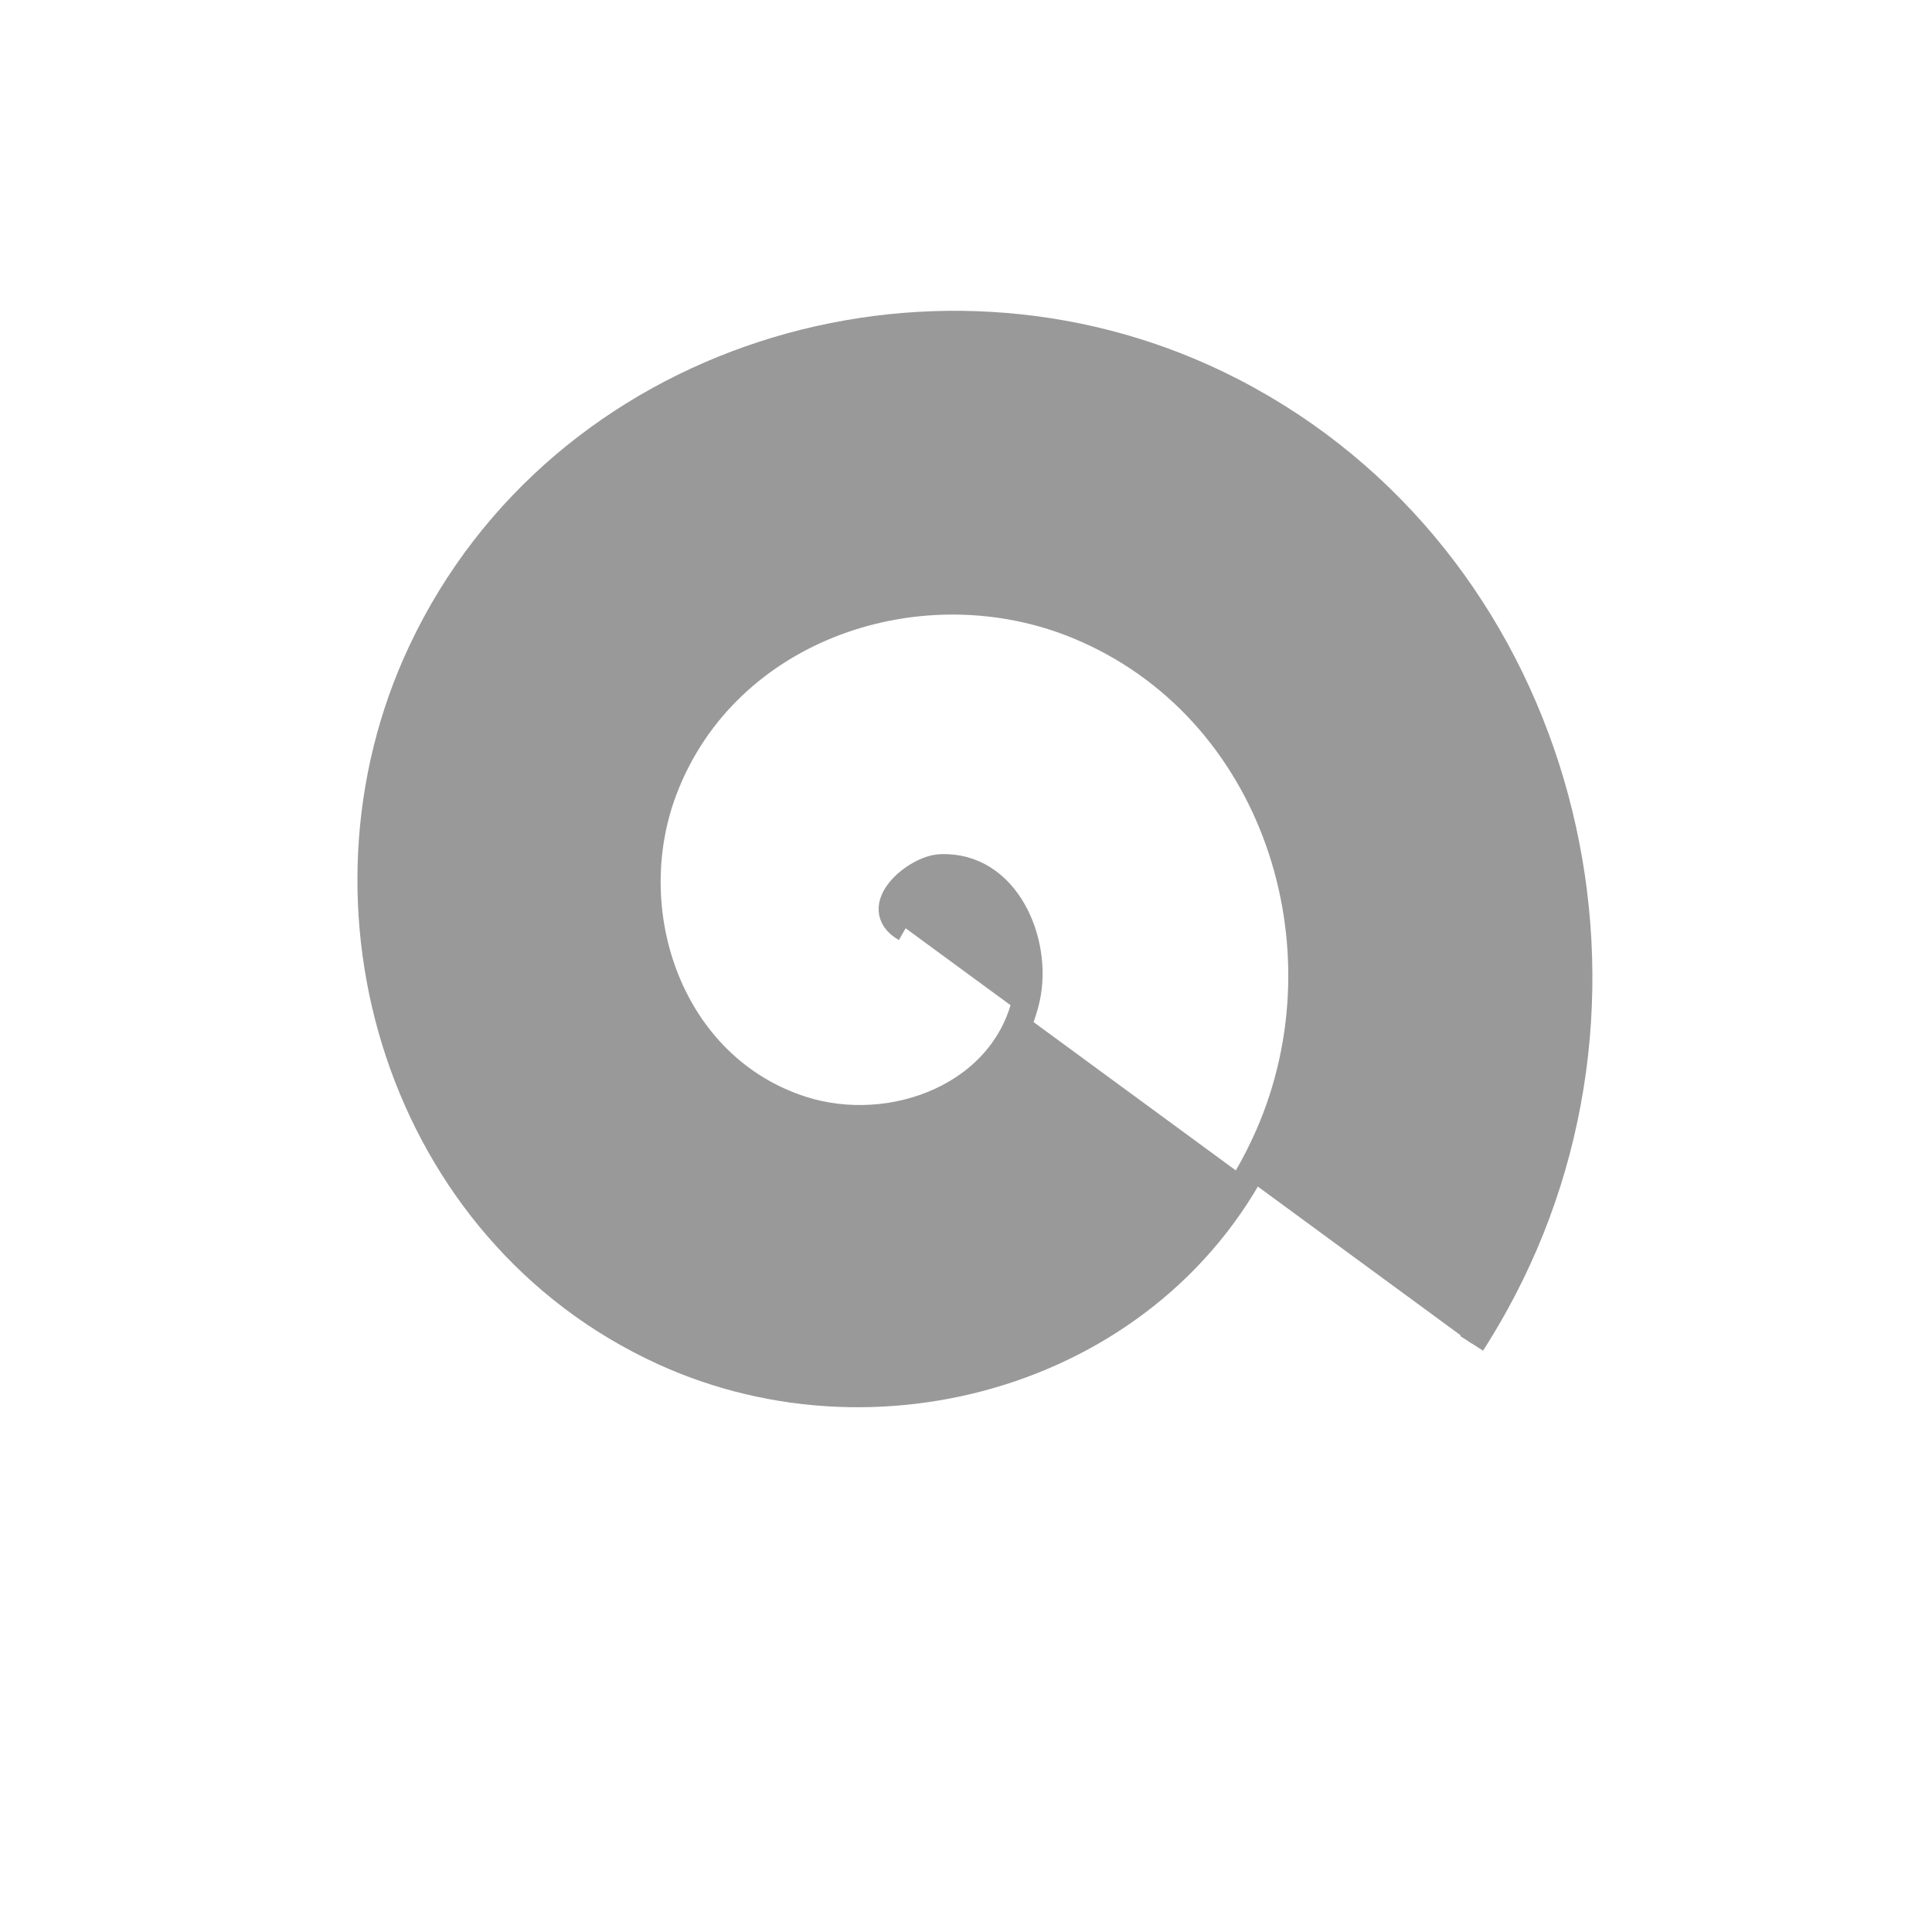
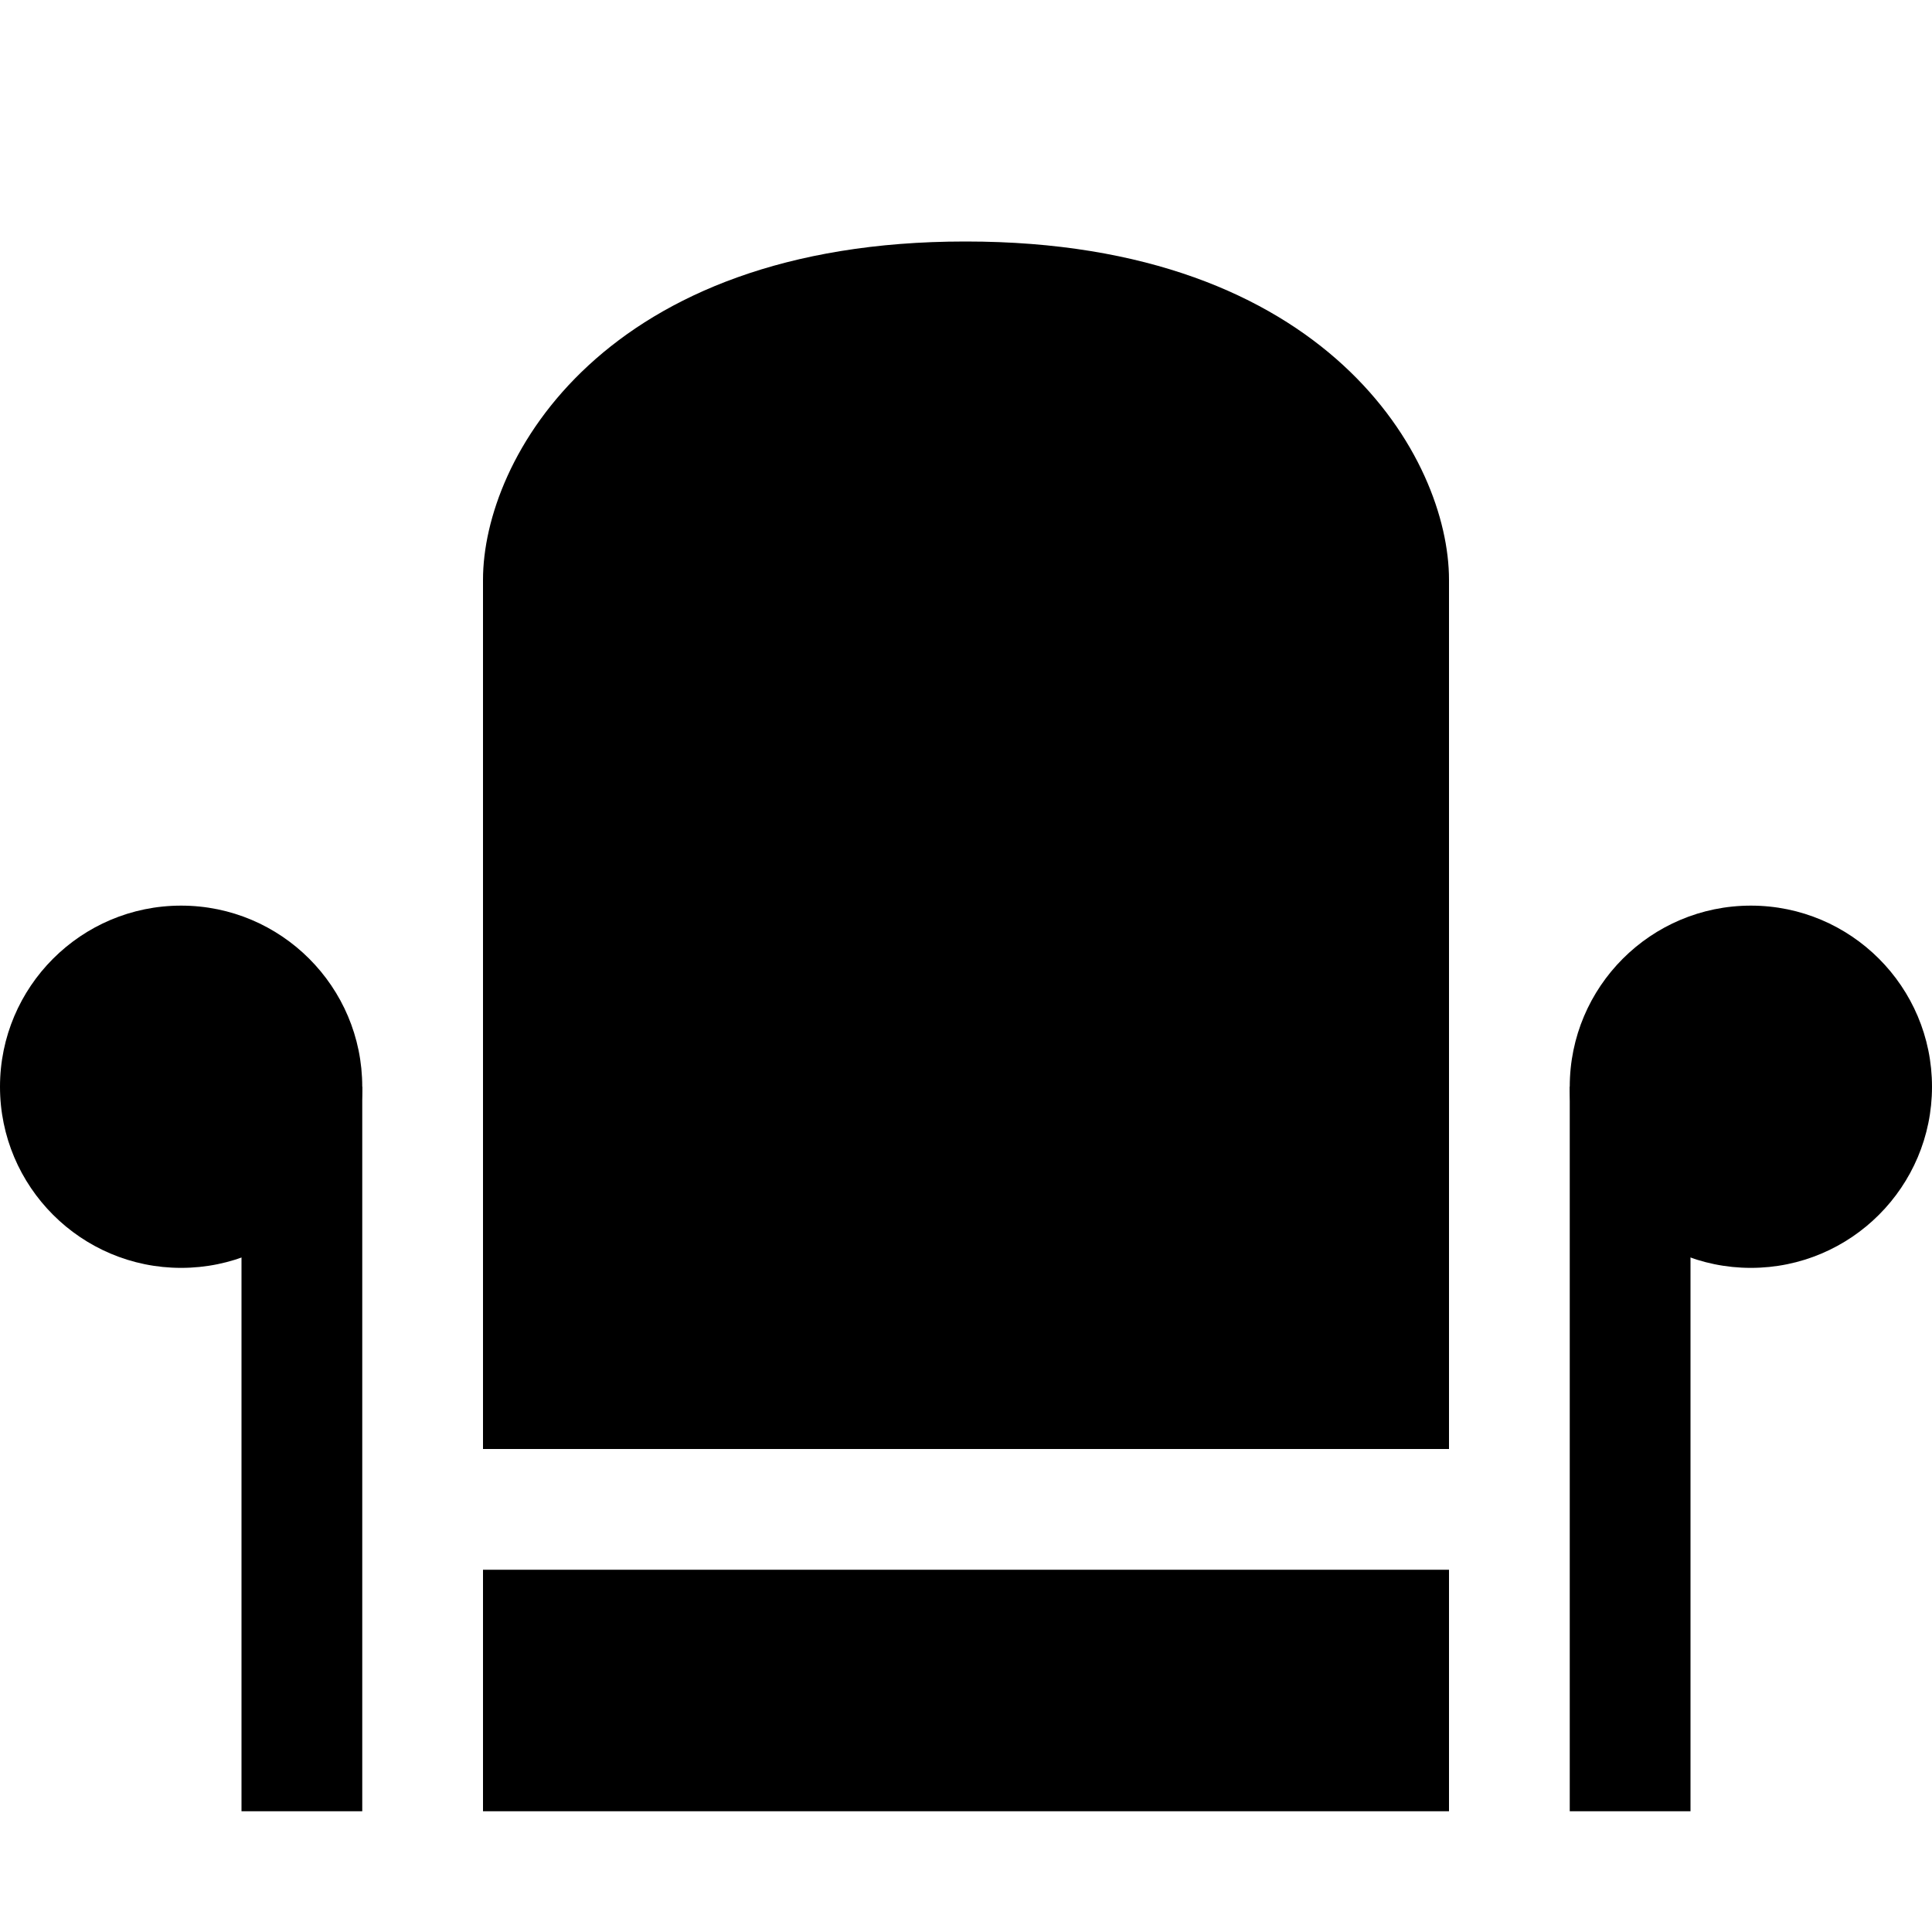
- <svg xmlns="http://www.w3.org/2000/svg" xmlns:xlink="http://www.w3.org/1999/xlink" width="128" height="128" id="svg11300" version="1.0" style="display:inline;enable-background:new" viewBox="0 0 128 128">
-   <defs id="defs3">
-     <linearGradient y2="236" x2="96" y1="236" x1="32" gradientTransform="translate(604.8168,170.5864)" gradientUnits="userSpaceOnUse" id="linearGradient1099" xlink:href="#linearGradient1036" />
-     <linearGradient id="linearGradient1036">
-       <stop id="stop1032" offset="0" style="stop-color:#d5d3cf;stop-opacity:1;" />
-       <stop id="stop1034" offset="1" style="stop-color:#f6f5f4;stop-opacity:1" />
+ <svg xmlns="http://www.w3.org/2000/svg" xmlns:xlink="http://www.w3.org/1999/xlink" width="16px" height="16px" viewBox="0 0 16 16" version="1.1">
+   <defs>
+     <filter id="alpha" filterUnits="objectBoundingBox" x="0%" y="0%" width="100%" height="100%">
+       <feColorMatrix type="matrix" in="SourceGraphic" values="0 0 0 0 1 0 0 0 0 1 0 0 0 0 1 0 0 0 1 0" />
+     </filter>
+     <mask id="mask0">
+       <g filter="url(#alpha)">
+         <rect x="0" y="0" width="16" height="16" style="fill:rgb(0%,0%,0%);fill-opacity:0.995;stroke:none;" />
+       </g>
+     </mask>
+     <linearGradient id="linear0" gradientUnits="userSpaceOnUse" x1="4" y1="73" x2="24" y2="73" gradientTransform="matrix(-1,0,0,1,128,-4.000008)">
+       <stop offset="0" style="stop-color:rgb(72.941%,59.608%,7.843%);stop-opacity:1;" />
+       <stop offset="0.1" style="stop-color:rgb(85.098%,73.725%,28.627%);stop-opacity:1;" />
+       <stop offset="0.3" style="stop-color:rgb(72.941%,59.608%,7.843%);stop-opacity:1;" />
+       <stop offset="0.929" style="stop-color:rgb(72.941%,59.608%,7.843%);stop-opacity:1;" />
+       <stop offset="0.964" style="stop-color:rgb(85.098%,73.725%,28.627%);stop-opacity:1;" />
+       <stop offset="1" style="stop-color:rgb(72.941%,59.608%,7.843%);stop-opacity:1;" />
    </linearGradient>
-     <radialGradient r="32" fy="-76" fx="-244" cy="-76" cx="-244" gradientTransform="matrix(0.8833333,0,0,0.8833333,-460.3502,463.1197)" gradientUnits="userSpaceOnUse" id="radialGradient1103" xlink:href="#linearGradient1069" />
-     <linearGradient id="linearGradient1069">
-       <stop id="stop1065" offset="0" style="stop-color:#d5d3cf;stop-opacity:1" />
-       <stop id="stop1067-1" offset="1" style="stop-color:#949390;stop-opacity:1" />
+     <clipPath id="clip1">
+       <rect x="0" y="0" width="192" height="152" />
+     </clipPath>
+     <g id="surface1111" clip-path="url(#clip1)">
+       <path style=" stroke:none;fill-rule:nonzero;fill:url(#linear0);" d="M 124 64 L 124 68 C 124 70.957 122.691 73.762 120.43 75.66 C 117.449 78.16 113.297 78.707 109.773 77.062 C 106.25 75.422 104 71.887 104 68 L 104 64 Z M 124 64 " />
+     </g>
+     <mask id="mask1">
+       <g filter="url(#alpha)">
+         <rect x="0" y="0" width="16" height="16" style="fill:rgb(0%,0%,0%);fill-opacity:0.995;stroke:none;" />
+       </g>
+     </mask>
+     <linearGradient id="linear1" gradientUnits="userSpaceOnUse" x1="4" y1="73" x2="24" y2="73" gradientTransform="matrix(1,0,0,1,0,-4.000008)">
+       <stop offset="0" style="stop-color:rgb(72.941%,59.608%,7.843%);stop-opacity:1;" />
+       <stop offset="0.1" style="stop-color:rgb(85.098%,73.725%,28.627%);stop-opacity:1;" />
+       <stop offset="0.3" style="stop-color:rgb(72.941%,59.608%,7.843%);stop-opacity:1;" />
+       <stop offset="0.929" style="stop-color:rgb(72.941%,59.608%,7.843%);stop-opacity:1;" />
+       <stop offset="0.964" style="stop-color:rgb(85.098%,73.725%,28.627%);stop-opacity:1;" />
+       <stop offset="1" style="stop-color:rgb(72.941%,59.608%,7.843%);stop-opacity:1;" />
    </linearGradient>
-     <linearGradient gradientUnits="userSpaceOnUse" y2="232" x2="64" y1="262.5" x1="64" id="linearGradient1027" xlink:href="#linearGradient1025" gradientTransform="translate(-470.5864,432.8168)" />
-     <linearGradient id="linearGradient1025">
-       <stop id="stop1021" offset="0" style="stop-color:#9a9996;stop-opacity:1" />
-       <stop id="stop1023" offset="1" style="stop-color:#77767b;stop-opacity:1" />
+     <clipPath id="clip2">
+       <rect x="0" y="0" width="192" height="152" />
+     </clipPath>
+     <g id="surface1114" clip-path="url(#clip2)">
+       <path style=" stroke:none;fill-rule:nonzero;fill:url(#linear1);" d="M 4 64 L 4 68 C 4 70.957 5.309 73.762 7.574 75.66 C 10.551 78.16 14.703 78.707 18.227 77.062 C 21.75 75.422 24 71.887 24 68 L 24 64 Z M 4 64 " />
+     </g>
+     <mask id="mask2">
+       <g filter="url(#alpha)">
+         <rect x="0" y="0" width="16" height="16" style="fill:rgb(0%,0%,0%);fill-opacity:0.995;stroke:none;" />
+       </g>
+     </mask>
+     <radialGradient id="radial0" gradientUnits="userSpaceOnUse" cx="14" cy="236" fx="14" fy="236" r="10" gradientTransform="matrix(1.26511,0,0,1,96.28847,-172)">
+       <stop offset="0" style="stop-color:rgb(88.627%,72.941%,9.804%);stop-opacity:1;" />
+       <stop offset="0.74" style="stop-color:rgb(88.627%,72.941%,9.804%);stop-opacity:1;" />
+       <stop offset="1" style="stop-color:rgb(97.255%,92.941%,74.902%);stop-opacity:1;" />
+     </radialGradient>
+     <clipPath id="clip3">
+       <rect x="0" y="0" width="192" height="152" />
+     </clipPath>
+     <g id="surface1117" clip-path="url(#clip3)">
+       <path style=" stroke:none;fill-rule:nonzero;fill:url(#radial0);" d="M 105.34 69 C 103.238 65.359 103.637 60.793 106.34 57.57 C 109.043 54.352 113.469 53.164 117.422 54.602 C 121.371 56.039 124 59.797 124 64 " />
+     </g>
+     <mask id="mask3">
+       <g filter="url(#alpha)">
+         <rect x="0" y="0" width="16" height="16" style="fill:rgb(0%,0%,0%);fill-opacity:0.995;stroke:none;" />
+       </g>
+     </mask>
+     <clipPath id="clip4">
+       <rect x="0" y="0" width="192" height="152" />
+     </clipPath>
+     <g id="surface1120" clip-path="url(#clip4)">
+       <path style=" stroke:none;fill-rule:nonzero;fill:rgb(88.627%,72.941%,9.804%);fill-opacity:1;" d="M 12.004 63.168 L 12 98 L 24 98 L 23.992 63.168 Z M 12.004 63.168 " />
+     </g>
+     <mask id="mask4">
+       <g filter="url(#alpha)">
+         <rect x="0" y="0" width="16" height="16" style="fill:rgb(0%,0%,0%);fill-opacity:0.995;stroke:none;" />
+       </g>
+     </mask>
+     <linearGradient id="linear2" gradientUnits="userSpaceOnUse" x1="44" y1="240" x2="44" y2="244" gradientTransform="matrix(1,0,0,1,0,-166)">
+       <stop offset="0" style="stop-color:rgb(97.255%,93.333%,76.471%);stop-opacity:1;" />
+       <stop offset="1" style="stop-color:rgb(92.549%,80.784%,33.725%);stop-opacity:1;" />
    </linearGradient>
-     <linearGradient id="linearGradient1110">
-       <stop id="stop1108" offset="0" style="stop-color:#c0bfbc;stop-opacity:1" />
-       <stop id="stop1106" offset="1" style="stop-color:#5e5c64;stop-opacity:1" />
-     </linearGradient>
-     <radialGradient xlink:href="#linearGradient1110" id="radialGradient1253" cx="-223" cy="64" fx="-223" fy="64" r="24" gradientUnits="userSpaceOnUse" gradientTransform="matrix(1.333333,0,0,1.333333,74.33333,-21.33333)" />
+     <clipPath id="clip5">
+       <rect x="0" y="0" width="192" height="152" />
+     </clipPath>
+     <g id="surface1123" clip-path="url(#clip5)">
+       <path style=" stroke:none;fill-rule:nonzero;fill:rgb(72.941%,59.608%,7.843%);fill-opacity:1;" d="M 43.582 96.102 C 32.699 96.078 23.996 95.145 24 94 L 24 91 L 104 91 L 104 94 C 104 95.16 95.047 96.102 84 96.102 C 72.953 96.102 64 95.16 64 94 C 64 95.16 55.047 96.102 44 96.102 C 43.863 96.102 43.723 96.102 43.582 96.102 Z M 43.582 96.102 " />
+       <path style=" stroke:none;fill-rule:nonzero;fill:url(#linear2);" d="M 43.582 74 C 32.699 74.035 23.996 75.367 24 77 L 24 88 L 104 88 L 104 77 C 104 75.344 95.047 74 84 74 C 72.953 74 64 75.344 64 77 C 64 75.344 55.047 74 44 74 C 43.863 74 43.723 74 43.582 74 Z M 43.582 74 " />
+       <path style=" stroke:none;fill-rule:nonzero;fill:rgb(92.549%,80.784%,33.725%);fill-opacity:1;" d="M 24 87 L 104 87 L 104 94 L 24 94 Z M 24 87 " />
+     </g>
+     <mask id="mask5">
+       <g filter="url(#alpha)">
+         <rect x="0" y="0" width="16" height="16" style="fill:rgb(0%,0%,0%);fill-opacity:0.995;stroke:none;" />
+       </g>
+     </mask>
+     <radialGradient id="radial1" gradientUnits="userSpaceOnUse" cx="28" cy="117.253" fx="28" fy="117.253" r="4" gradientTransform="matrix(0.797905,0.00909879,-0.0201536,1.767336,8.021744,-90.48061)">
+       <stop offset="0" style="stop-color:rgb(73.333%,61.961%,15.294%);stop-opacity:1;" />
+       <stop offset="1" style="stop-color:rgb(35.686%,29.804%,7.451%);stop-opacity:1;" />
+     </radialGradient>
+     <clipPath id="clip6">
+       <rect x="0" y="0" width="192" height="152" />
+     </clipPath>
+     <g id="surface1126" clip-path="url(#clip6)">
+       <path style=" stroke:none;fill-rule:nonzero;fill:url(#radial1);" d="M 24 112 L 24 116 C 24 118.215 25.785 120 28 120 C 30.215 120 32 118.215 32 116 L 32 112 Z M 24 112 " />
+     </g>
+     <mask id="mask6">
+       <g filter="url(#alpha)">
+         <rect x="0" y="0" width="16" height="16" style="fill:rgb(0%,0%,0%);fill-opacity:0.995;stroke:none;" />
+       </g>
+     </mask>
+     <radialGradient id="radial2" gradientUnits="userSpaceOnUse" cx="28" cy="117.253" fx="28" fy="117.253" r="4" gradientTransform="matrix(0.797905,0.00909879,-0.0201536,1.767336,80.02174,-90.48061)">
+       <stop offset="0" style="stop-color:rgb(73.333%,61.961%,15.294%);stop-opacity:1;" />
+       <stop offset="1" style="stop-color:rgb(35.686%,29.804%,7.451%);stop-opacity:1;" />
+     </radialGradient>
+     <clipPath id="clip7">
+       <rect x="0" y="0" width="192" height="152" />
+     </clipPath>
+     <g id="surface1129" clip-path="url(#clip7)">
+       <path style=" stroke:none;fill-rule:nonzero;fill:url(#radial2);" d="M 96 112 L 96 116 C 96 118.215 97.785 120 100 120 C 102.215 120 104 118.215 104 116 L 104 112 Z M 96 112 " />
+     </g>
+     <mask id="mask7">
+       <g filter="url(#alpha)">
+         <rect x="0" y="0" width="16" height="16" style="fill:rgb(0%,0%,0%);fill-opacity:0.995;stroke:none;" />
+       </g>
+     </mask>
+     <clipPath id="clip8">
+       <rect x="0" y="0" width="192" height="152" />
+     </clipPath>
+     <g id="surface1132" clip-path="url(#clip8)">
+       <path style=" stroke:none;fill-rule:nonzero;fill:rgb(88.627%,72.941%,9.804%);fill-opacity:1;" d="M 114.02 74 C 119.535 73.988 124 69.516 124 64 L 104 64 C 104 69.523 108.477 74 114 74 C 114.008 74 114.012 74 114.02 74 Z M 114.02 74 " />
+     </g>
+     <mask id="mask8">
+       <g filter="url(#alpha)">
+         <rect x="0" y="0" width="16" height="16" style="fill:rgb(0%,0%,0%);fill-opacity:0.995;stroke:none;" />
+       </g>
+     </mask>
+     <radialGradient id="radial3" gradientUnits="userSpaceOnUse" cx="14" cy="236" fx="14" fy="236" r="10" gradientTransform="matrix(1.26511,0,0,1,-3.711533,-172)">
+       <stop offset="0" style="stop-color:rgb(88.627%,72.941%,9.804%);stop-opacity:1;" />
+       <stop offset="0.74" style="stop-color:rgb(88.627%,72.941%,9.804%);stop-opacity:1;" />
+       <stop offset="1" style="stop-color:rgb(97.255%,92.941%,74.902%);stop-opacity:1;" />
+     </radialGradient>
+     <clipPath id="clip9">
+       <rect x="0" y="0" width="192" height="152" />
+     </clipPath>
+     <g id="surface1135" clip-path="url(#clip9)">
+       <path style=" stroke:none;fill-rule:nonzero;fill:url(#radial3);" d="M 5.34 69 C 3.238 65.359 3.637 60.793 6.34 57.57 C 9.043 54.352 13.469 53.164 17.422 54.602 C 21.371 56.039 24 59.797 24 64 " />
+     </g>
+     <mask id="mask9">
+       <g filter="url(#alpha)">
+         <rect x="0" y="0" width="16" height="16" style="fill:rgb(0%,0%,0%);fill-opacity:0.995;stroke:none;" />
+       </g>
+     </mask>
+     <clipPath id="clip10">
+       <rect x="0" y="0" width="192" height="152" />
+     </clipPath>
+     <g id="surface1138" clip-path="url(#clip10)">
+       <path style=" stroke:none;fill-rule:nonzero;fill:rgb(88.627%,72.941%,9.804%);fill-opacity:1;" d="M 14.02 74 C 19.535 73.988 24 69.516 24 64 L 4 64 C 4 69.523 8.477 74 14 74 C 14.008 74 14.012 74 14.02 74 Z M 14.02 74 " />
+     </g>
+     <mask id="mask10">
+       <g filter="url(#alpha)">
+         <rect x="0" y="0" width="16" height="16" style="fill:rgb(0%,0%,0%);fill-opacity:0.995;stroke:none;" />
+       </g>
+     </mask>
+     <clipPath id="clip11">
+       <rect x="0" y="0" width="192" height="152" />
+     </clipPath>
+     <g id="surface1141" clip-path="url(#clip11)">
+       <path style=" stroke:none;fill-rule:nonzero;fill:rgb(88.627%,72.941%,9.804%);fill-opacity:1;" d="M 115.996 63.168 L 116 98 L 104 98 L 104.008 63.168 Z M 115.996 63.168 " />
+     </g>
+     <mask id="mask11">
+       <g filter="url(#alpha)">
+         <rect x="0" y="0" width="16" height="16" style="fill:rgb(0%,0%,0%);fill-opacity:0.995;stroke:none;" />
+       </g>
+     </mask>
+     <clipPath id="clip12">
+       <rect x="0" y="0" width="192" height="152" />
+     </clipPath>
+     <g id="surface1144" clip-path="url(#clip12)">
+       <path style="fill-rule:nonzero;fill:rgb(67.451%,55.686%,7.451%);fill-opacity:1;stroke-width:3;stroke-linecap:butt;stroke-linejoin:miter;stroke:rgb(35.686%,29.804%,7.451%);stroke-opacity:1;stroke-miterlimit:4;" d="M 8 196 L 16 204 " transform="matrix(0.5,0,0,0.5,58,-66)" />
+       <path style="fill-rule:nonzero;fill:rgb(67.451%,55.686%,7.451%);fill-opacity:1;stroke-width:3;stroke-linecap:butt;stroke-linejoin:miter;stroke:rgb(35.686%,29.804%,7.451%);stroke-opacity:1;stroke-miterlimit:4;" d="M 8 204 L 16 196 " transform="matrix(0.5,0,0,0.5,58,-66)" />
+       <path style="fill-rule:nonzero;fill:rgb(67.451%,55.686%,7.451%);fill-opacity:1;stroke-width:3;stroke-linecap:butt;stroke-linejoin:miter;stroke:rgb(35.686%,29.804%,7.451%);stroke-opacity:1;stroke-miterlimit:4;" d="M 8 196 L 16 204 " transform="matrix(0.5,0,0,0.5,58,-66)" />
+     </g>
+     <mask id="mask12">
+       <g filter="url(#alpha)">
+         <rect x="0" y="0" width="16" height="16" style="fill:rgb(0%,0%,0%);fill-opacity:0.995;stroke:none;" />
+       </g>
+     </mask>
+     <clipPath id="clip13">
+       <rect x="0" y="0" width="192" height="152" />
+     </clipPath>
+     <g id="surface1147" clip-path="url(#clip13)">
+       <path style="fill-rule:nonzero;fill:rgb(67.451%,55.686%,7.451%);fill-opacity:1;stroke-width:3;stroke-linecap:butt;stroke-linejoin:miter;stroke:rgb(35.686%,29.804%,7.451%);stroke-opacity:1;stroke-miterlimit:4;" d="M 8 196 L 16 204 " transform="matrix(0.5,0,0,0.5,78,-54)" />
+       <path style="fill-rule:nonzero;fill:rgb(67.451%,55.686%,7.451%);fill-opacity:1;stroke-width:3;stroke-linecap:butt;stroke-linejoin:miter;stroke:rgb(35.686%,29.804%,7.451%);stroke-opacity:1;stroke-miterlimit:4;" d="M 8 204 L 16 196 " transform="matrix(0.5,0,0,0.5,78,-54)" />
+       <path style="fill-rule:nonzero;fill:rgb(67.451%,55.686%,7.451%);fill-opacity:1;stroke-width:3;stroke-linecap:butt;stroke-linejoin:miter;stroke:rgb(35.686%,29.804%,7.451%);stroke-opacity:1;stroke-miterlimit:4;" d="M 8 196 L 16 204 " transform="matrix(0.5,0,0,0.5,78,-54)" />
+     </g>
+     <mask id="mask13">
+       <g filter="url(#alpha)">
+         <rect x="0" y="0" width="16" height="16" style="fill:rgb(0%,0%,0%);fill-opacity:0.995;stroke:none;" />
+       </g>
+     </mask>
+     <clipPath id="clip14">
+       <rect x="0" y="0" width="192" height="152" />
+     </clipPath>
+     <g id="surface1150" clip-path="url(#clip14)">
+       <path style="fill-rule:nonzero;fill:rgb(67.451%,55.686%,7.451%);fill-opacity:1;stroke-width:3;stroke-linecap:butt;stroke-linejoin:miter;stroke:rgb(35.686%,29.804%,7.451%);stroke-opacity:1;stroke-miterlimit:4;" d="M 8 196 L 16 204 " transform="matrix(0.5,0,0,0.5,58,-42)" />
+       <path style="fill-rule:nonzero;fill:rgb(67.451%,55.686%,7.451%);fill-opacity:1;stroke-width:3;stroke-linecap:butt;stroke-linejoin:miter;stroke:rgb(35.686%,29.804%,7.451%);stroke-opacity:1;stroke-miterlimit:4;" d="M 8 204 L 16 196 " transform="matrix(0.5,0,0,0.5,58,-42)" />
+       <path style="fill-rule:nonzero;fill:rgb(67.451%,55.686%,7.451%);fill-opacity:1;stroke-width:3;stroke-linecap:butt;stroke-linejoin:miter;stroke:rgb(35.686%,29.804%,7.451%);stroke-opacity:1;stroke-miterlimit:4;" d="M 8 196 L 16 204 " transform="matrix(0.5,0,0,0.5,58,-42)" />
+     </g>
+     <mask id="mask14">
+       <g filter="url(#alpha)">
+         <rect x="0" y="0" width="16" height="16" style="fill:rgb(0%,0%,0%);fill-opacity:0.995;stroke:none;" />
+       </g>
+     </mask>
+     <clipPath id="clip15">
+       <rect x="0" y="0" width="192" height="152" />
+     </clipPath>
+     <g id="surface1153" clip-path="url(#clip15)">
+       <path style="fill-rule:nonzero;fill:rgb(67.451%,55.686%,7.451%);fill-opacity:1;stroke-width:3;stroke-linecap:butt;stroke-linejoin:miter;stroke:rgb(35.686%,29.804%,7.451%);stroke-opacity:1;stroke-miterlimit:4;" d="M 8 196 L 16 204 " transform="matrix(0.5,0,0,0.5,38,-54)" />
+       <path style="fill-rule:nonzero;fill:rgb(67.451%,55.686%,7.451%);fill-opacity:1;stroke-width:3;stroke-linecap:butt;stroke-linejoin:miter;stroke:rgb(35.686%,29.804%,7.451%);stroke-opacity:1;stroke-miterlimit:4;" d="M 8 204 L 16 196 " transform="matrix(0.5,0,0,0.5,38,-54)" />
+       <path style="fill-rule:nonzero;fill:rgb(67.451%,55.686%,7.451%);fill-opacity:1;stroke-width:3;stroke-linecap:butt;stroke-linejoin:miter;stroke:rgb(35.686%,29.804%,7.451%);stroke-opacity:1;stroke-miterlimit:4;" d="M 8 196 L 16 204 " transform="matrix(0.5,0,0,0.5,38,-54)" />
+     </g>
  </defs>
-   <g id="layer1" style="display:inline" transform="translate(-9.2651362e-8,-172)">
-     <g id="layer2" style="display:none">
-       <text xml:space="preserve" style="font-style:normal;font-variant:normal;font-weight:normal;font-stretch:normal;font-size:5.333px;line-height:125%;font-family:Cantarell;-inkscape-font-specification:'Cantarell, Normal';text-align:start;writing-mode:lr-tb;text-anchor:start;display:inline;fill:#000000;fill-opacity:1;stroke:none;stroke-width:0.333;enable-background:new" x="-0.05" y="128.652" id="context">
-         <tspan id="tspan2716" x="-0.05" y="128.652" style="font-size:5.333px;stroke-width:0.333">apps</tspan>
-       </text>
-       <text id="text3021" y="137.234" x="-0.247" style="font-style:normal;font-variant:normal;font-weight:bold;font-stretch:normal;font-size:5.333px;line-height:125%;font-family:Cantarell;-inkscape-font-specification:'Cantarell, Bold';text-align:start;writing-mode:lr-tb;text-anchor:start;display:inline;fill:#000000;fill-opacity:1;stroke:none;stroke-width:0.333;enable-background:new" xml:space="preserve">
-         <tspan y="137.234" x="-0.247" id="tspan3023" style="font-size:5.333px;stroke-width:0.333">nl.g4d.PasswordSafe</tspan>
-       </text>
-       <g style="display:inline;fill:#000000;enable-background:new" transform="matrix(7.991171,0,0,8.003641,-167.7909,-4846.078)" id="g12027" />
-       <rect style="display:inline;overflow:visible;visibility:visible;fill:#f0f0f0;fill-opacity:1;fill-rule:nonzero;stroke:none;stroke-width:0.5;marker:none;enable-background:accumulate" id="rect13805" width="128" height="128" x="9.2651362e-08" y="172" />
-       <g id="g883" style="fill:none;fill-opacity:0.251;stroke:#a579b3;stroke-opacity:1" transform="translate(-24,24)" />
-       <g id="g900" style="fill:none;fill-opacity:0.251;stroke:#a579b3;stroke-opacity:1" transform="translate(-24,24)" />
-       <circle style="opacity:0.1;fill:#2864b0;fill-opacity:1;stroke:none;stroke-width:0.25;stroke-linecap:butt;stroke-linejoin:miter;stroke-miterlimit:4;stroke-dasharray:none;stroke-dashoffset:0;stroke-opacity:1;marker:none;marker-start:none;marker-mid:none;marker-end:none;paint-order:normal" id="path1142" r="60" cy="236" cx="64" />
-       <rect style="opacity:0.1;fill:#2864b0;fill-opacity:1;stroke:none;stroke-width:0.262;stroke-linecap:butt;stroke-linejoin:miter;stroke-miterlimit:4;stroke-dasharray:none;stroke-dashoffset:0;stroke-opacity:1;marker:none;marker-start:none;marker-mid:none;marker-end:none;paint-order:normal" id="rect1110" width="88" height="112" x="20" y="176" rx="8.8" ry="8" />
-       <rect style="display:inline;opacity:0.1;fill:#2864b0;fill-opacity:1;stroke:none;stroke-width:0.25;stroke-linecap:butt;stroke-linejoin:miter;stroke-miterlimit:4;stroke-dasharray:none;stroke-dashoffset:0;stroke-opacity:1;marker:none;marker-start:none;marker-mid:none;marker-end:none;paint-order:normal;enable-background:new" id="rect1110-8" width="104" height="104" x="12" y="184" rx="8" ry="8" />
-       <rect style="display:inline;opacity:0.1;fill:#2864b0;fill-opacity:1;stroke:none;stroke-width:0.262;stroke-linecap:butt;stroke-linejoin:miter;stroke-miterlimit:4;stroke-dasharray:none;stroke-dashoffset:0;stroke-opacity:1;marker:none;marker-start:none;marker-mid:none;marker-end:none;paint-order:normal;enable-background:new" id="rect1110-8-9" width="112" height="88" x="8" y="200" rx="8" ry="8.8" />
-       <text xml:space="preserve" style="font-style:normal;font-variant:normal;font-weight:bold;font-stretch:normal;font-size:4px;line-height:125%;font-family:Cantarell;-inkscape-font-specification:'Cantarell, Bold';text-align:start;writing-mode:lr-tb;text-anchor:start;display:inline;fill:#000000;fill-opacity:1;stroke:none;stroke-width:0.333;enable-background:new" x="0" y="164" id="text863">
-         <tspan style="font-size:4px;stroke-width:0.333" id="tspan861" x="0" y="164">Hicolor</tspan>
-       </text>
-     </g>
-     <g id="layer3" style="display:none">
-       <circle style="display:inline;opacity:0.1;fill:none;fill-opacity:1;stroke:#000000;stroke-width:0.992;stroke-linecap:butt;stroke-linejoin:miter;stroke-miterlimit:4;stroke-dasharray:none;stroke-dashoffset:0;stroke-opacity:1;marker:none;marker-start:none;marker-mid:none;marker-end:none;paint-order:normal;enable-background:new" id="path1142-5" r="59.504" cy="236" cx="64" />
-       <rect style="display:inline;opacity:0.1;fill:none;fill-opacity:1;stroke:#000000;stroke-width:0.99;stroke-linecap:butt;stroke-linejoin:miter;stroke-miterlimit:4;stroke-dasharray:none;stroke-dashoffset:0;stroke-opacity:1;marker:none;marker-start:none;marker-mid:none;marker-end:none;paint-order:normal;enable-background:new" id="rect1110-6" width="87.01" height="111.01" x="20.495" y="176.495" rx="8.701" ry="7.929" />
-       <rect style="display:inline;opacity:0.1;fill:none;fill-opacity:1;stroke:#000000;stroke-width:0.99;stroke-linecap:butt;stroke-linejoin:miter;stroke-miterlimit:4;stroke-dasharray:none;stroke-dashoffset:0;stroke-opacity:1;marker:none;marker-start:none;marker-mid:none;marker-end:none;paint-order:normal;enable-background:new" id="rect1110-8-2" width="103.01" height="103.01" x="12.495" y="184.495" rx="7.924" ry="7.924" />
-       <rect style="display:inline;opacity:0.1;fill:none;fill-opacity:1;stroke:#000000;stroke-width:0.99;stroke-linecap:butt;stroke-linejoin:miter;stroke-miterlimit:4;stroke-dasharray:none;stroke-dashoffset:0;stroke-opacity:1;marker:none;marker-start:none;marker-mid:none;marker-end:none;paint-order:normal;enable-background:new" id="rect1110-8-9-9" width="111.01" height="87.01" x="8.495" y="200.495" rx="7.929" ry="8.701" />
-       <path style="display:inline;fill:none;stroke:#62a0ea;stroke-width:2;stroke-linecap:butt;stroke-linejoin:miter;stroke-miterlimit:4;stroke-dasharray:none;stroke-opacity:1;enable-background:new" d="M 0,289 H 128" id="path2851" />
-     </g>
-     <g id="layer9" style="display:inline" />
-     <path style="fill:#999999;fill-rule:evenodd;stroke:#999999;stroke-width:1.8;stroke-miterlimit:4;stroke-dasharray:none;stroke-opacity:1;image-rendering:auto" id="path5305" d="m 60,233.5 c -2.411,-1.38 0.671,-3.931 2.294,-4.007 4.398,-0.206 6.509,4.925 5.719,8.595 -1.412,6.565 -8.958,9.34 -14.896,7.432 -8.715,-2.8 -12.236,-13.039 -9.144,-21.197 4.121,-10.875 17.135,-15.158 27.498,-10.857 13.041,5.412 18.093,21.239 12.569,33.8 -6.69,15.213 -25.347,21.036 -40.101,14.282 -17.387,-7.96 -23.984,-29.457 -15.994,-46.402 9.225,-19.563 33.57,-26.935 52.703,-17.707 21.74,10.486 29.888,37.683 19.419,59.004 -0.769,1.566 -1.627,3.088 -2.568,4.557" />
+   <g id="surface1107">
+     <use xlink:href="#surface1111" transform="matrix(1,0,0,1,-168,-16)" mask="url(#mask0)" />
+     <use xlink:href="#surface1114" transform="matrix(1,0,0,1,-168,-16)" mask="url(#mask1)" />
+     <use xlink:href="#surface1117" transform="matrix(1,0,0,1,-168,-16)" mask="url(#mask2)" />
+     <use xlink:href="#surface1120" transform="matrix(1,0,0,1,-168,-16)" mask="url(#mask3)" />
+     <use xlink:href="#surface1123" transform="matrix(1,0,0,1,-168,-16)" mask="url(#mask4)" />
+     <use xlink:href="#surface1126" transform="matrix(1,0,0,1,-168,-16)" mask="url(#mask5)" />
+     <use xlink:href="#surface1129" transform="matrix(1,0,0,1,-168,-16)" mask="url(#mask6)" />
+     <use xlink:href="#surface1132" transform="matrix(1,0,0,1,-168,-16)" mask="url(#mask7)" />
+     <use xlink:href="#surface1135" transform="matrix(1,0,0,1,-168,-16)" mask="url(#mask8)" />
+     <use xlink:href="#surface1138" transform="matrix(1,0,0,1,-168,-16)" mask="url(#mask9)" />
+     <use xlink:href="#surface1141" transform="matrix(1,0,0,1,-168,-16)" mask="url(#mask10)" />
+     <use xlink:href="#surface1144" transform="matrix(1,0,0,1,-168,-16)" mask="url(#mask11)" />
+     <use xlink:href="#surface1147" transform="matrix(1,0,0,1,-168,-16)" mask="url(#mask12)" />
+     <use xlink:href="#surface1150" transform="matrix(1,0,0,1,-168,-16)" mask="url(#mask13)" />
+     <use xlink:href="#surface1153" transform="matrix(1,0,0,1,-168,-16)" mask="url(#mask14)" />
+     <path style=" stroke:none;fill-rule:nonzero;fill:rgb(0%,0%,0%);fill-opacity:1;" d="M 7.992 2 C 5 2 4 3.801 4 4.801 L 4 12 L 12 12 L 12 4.801 C 12 3.801 11 2 8 2 Z M 7.992 2 " />
+     <path style=" stroke:none;fill-rule:nonzero;fill:rgb(0%,0%,0%);fill-opacity:1;" d="M 4 13 L 12 13 L 12 15 L 4 15 Z M 4 13 " />
+     <path style=" stroke:none;fill-rule:nonzero;fill:rgb(0%,0%,0%);fill-opacity:1;" d="M 13 9 L 14 9 L 14 15 L 13 15 Z M 13 9 " />
+     <path style=" stroke:none;fill-rule:nonzero;fill:rgb(0%,0%,0%);fill-opacity:1;" d="M 16 9 C 16 9.828 15.328 10.5 14.5 10.5 C 13.672 10.5 13 9.828 13 9 C 13 8.172 13.672 7.5 14.5 7.5 C 15.328 7.5 16 8.172 16 9 Z M 16 9 " />
+     <path style=" stroke:none;fill-rule:nonzero;fill:rgb(0%,0%,0%);fill-opacity:1;" d="M 3 9 L 2 9 L 2 15 L 3 15 Z M 3 9 " />
+     <path style=" stroke:none;fill-rule:nonzero;fill:rgb(0%,0%,0%);fill-opacity:1;" d="M 0 9 C 0 9.828 0.672 10.5 1.5 10.5 C 2.328 10.5 3 9.828 3 9 C 3 8.172 2.328 7.5 1.5 7.5 C 0.672 7.5 0 8.172 0 9 Z M 0 9 " />
  </g>
</svg>
